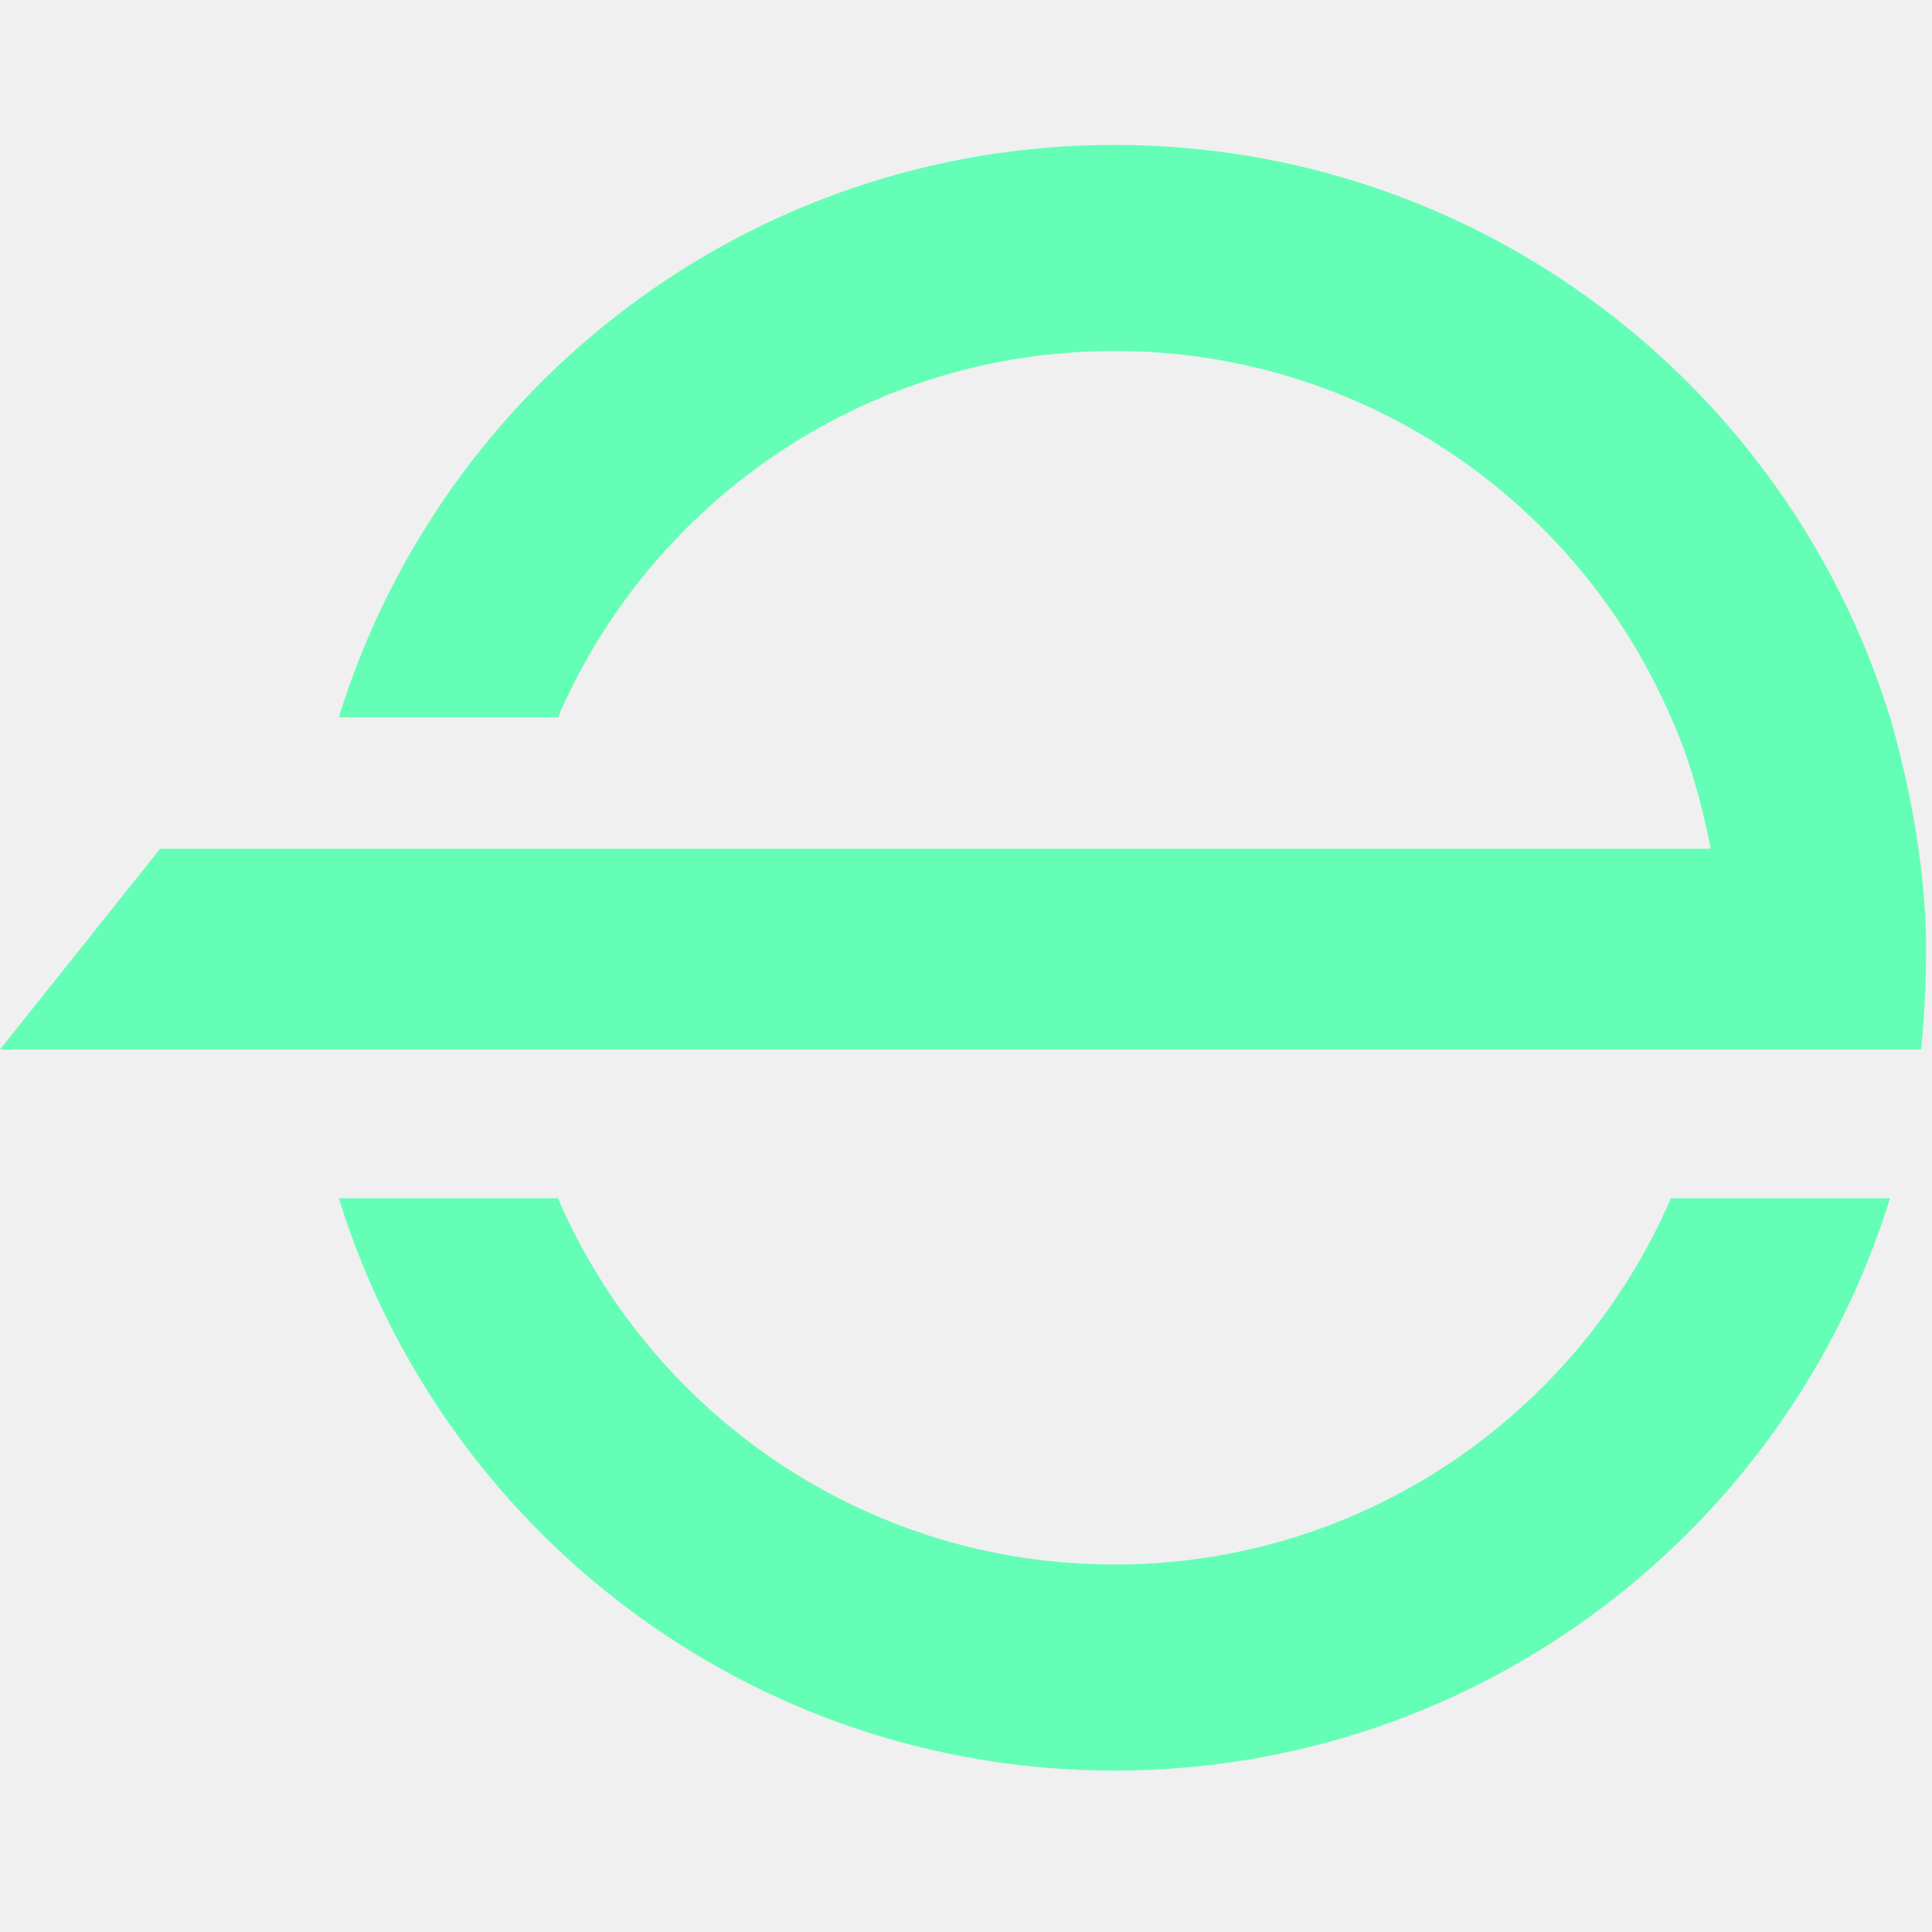
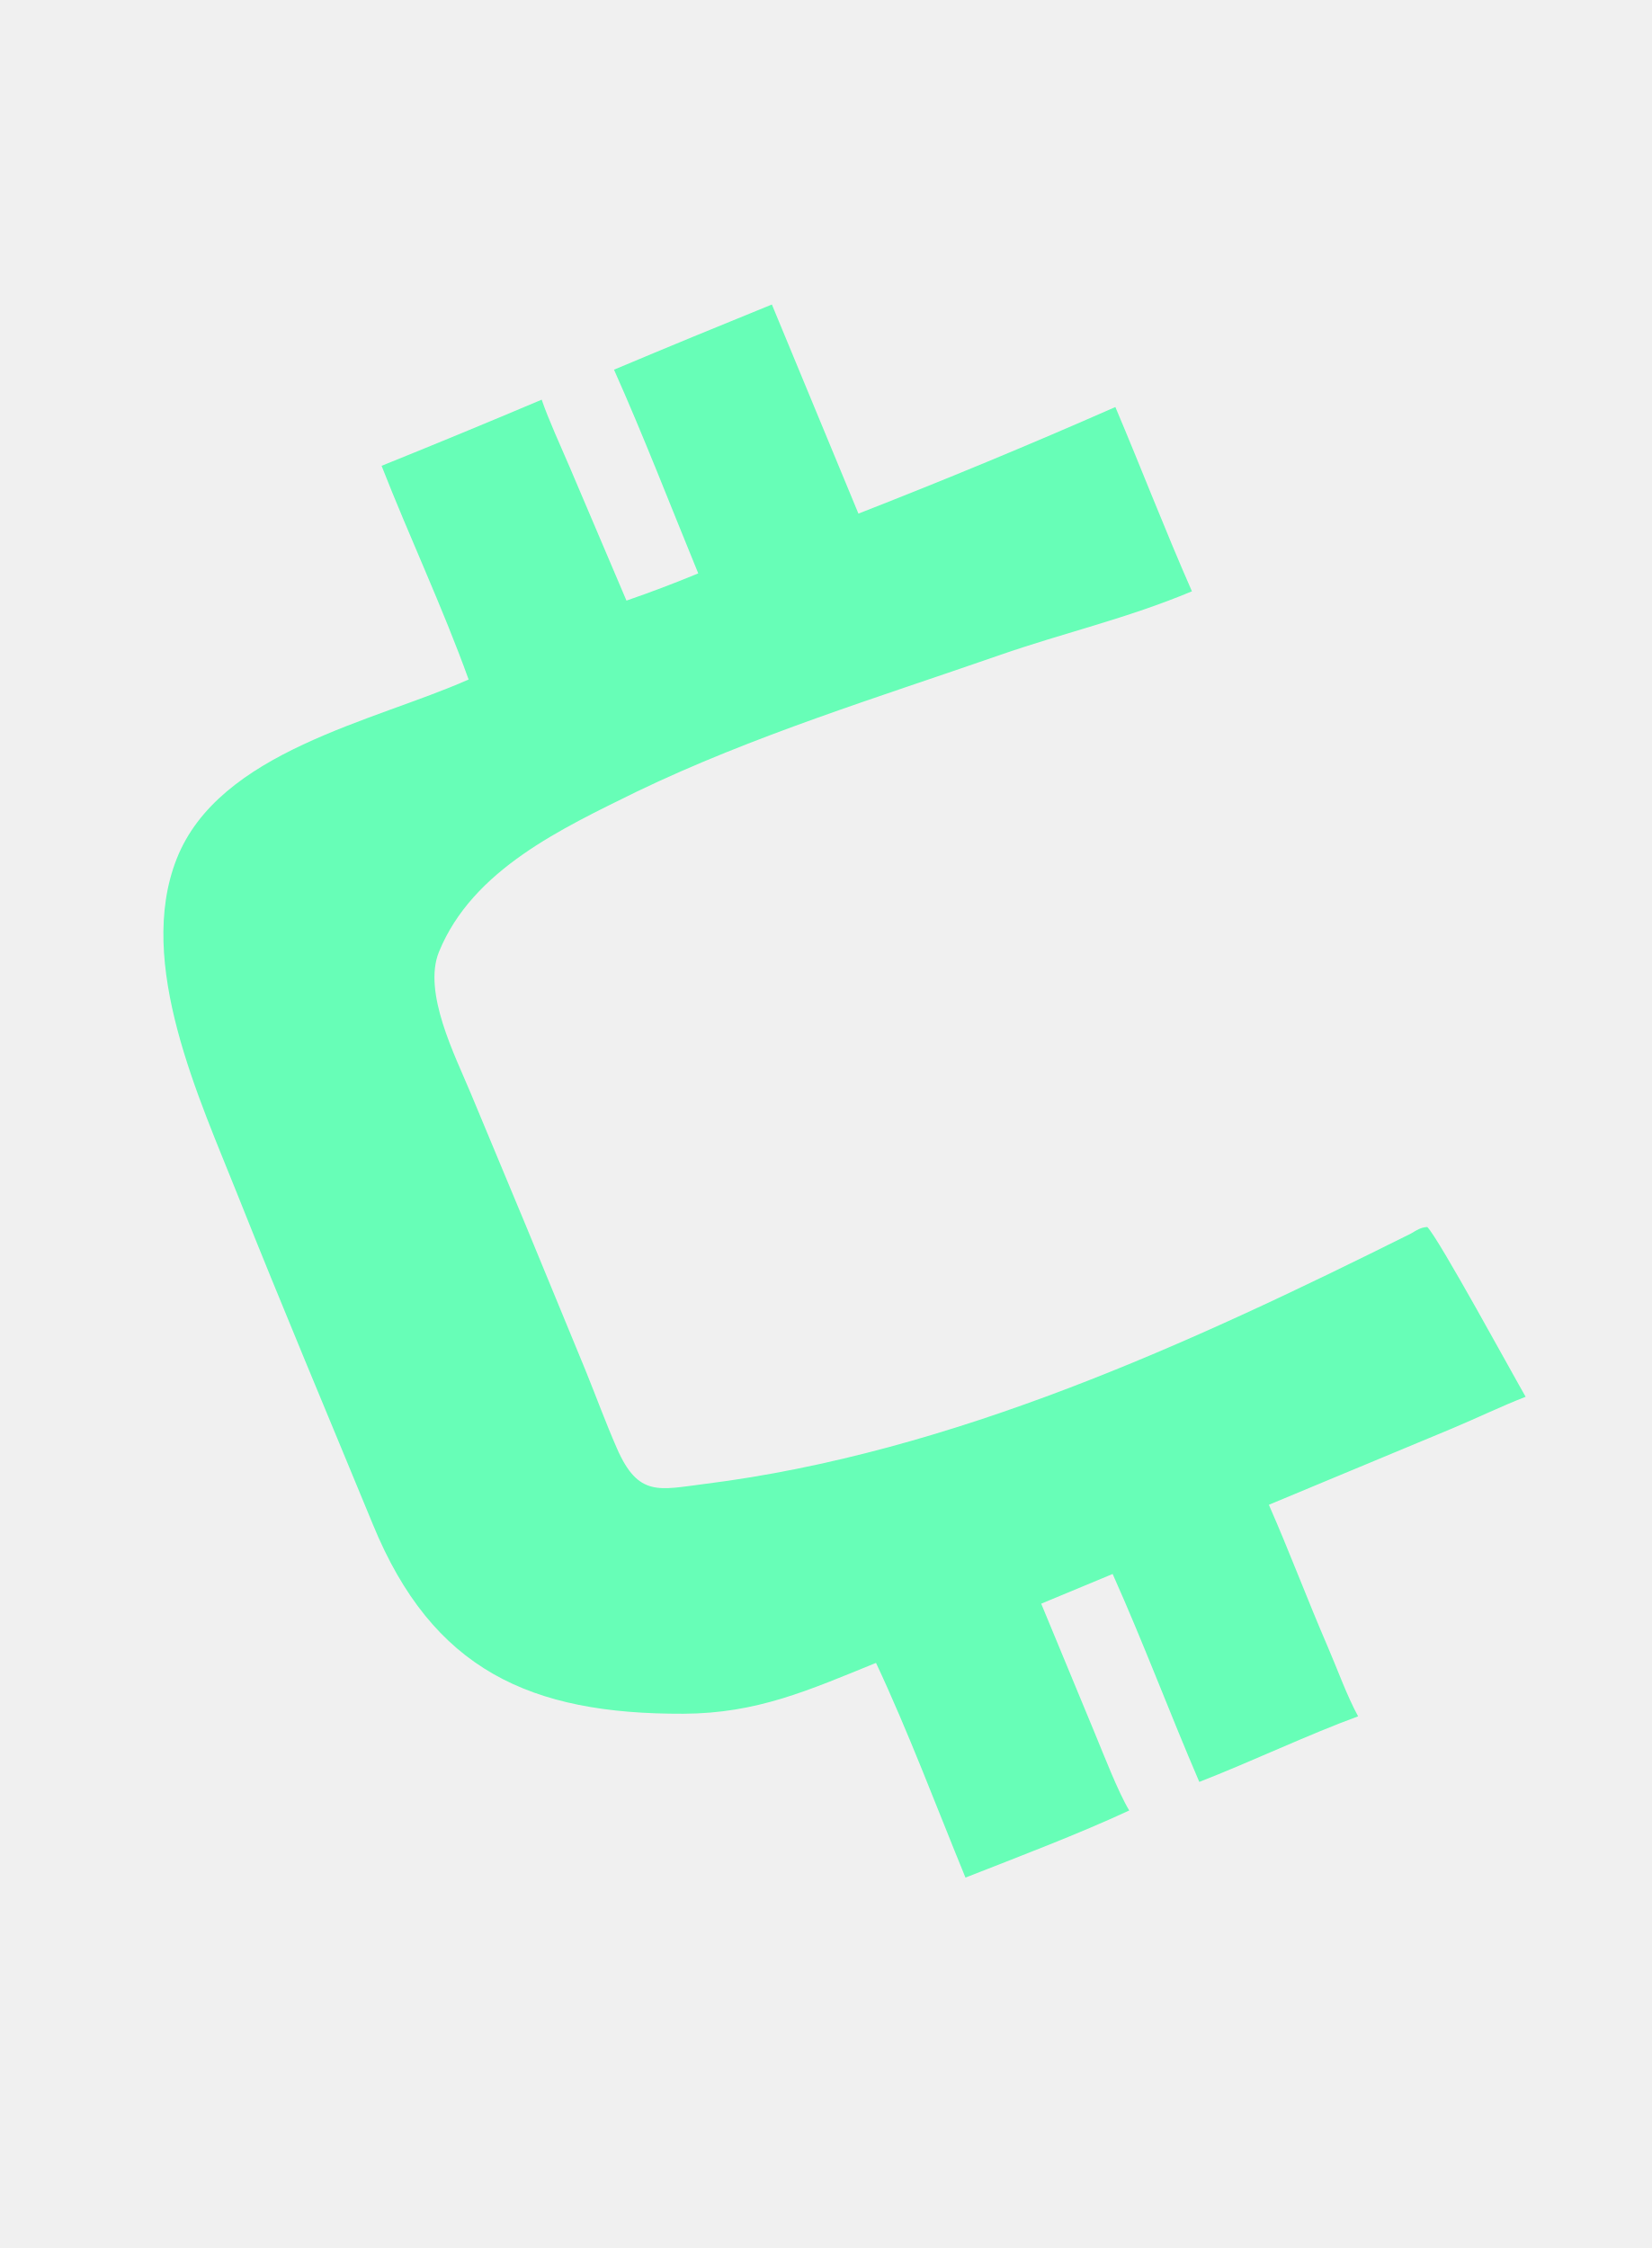
- <svg xmlns="http://www.w3.org/2000/svg" width="80" height="80" viewBox="0 0 80 80" fill="none">
-   <g clip-path="url(#clip0_10_13695)">
-     <path fill-rule="evenodd" clip-rule="evenodd" d="M46.145 64.784C56.47 64.784 65.339 58.538 69.189 49.614H78.262C74.023 63.343 61.247 73.317 46.145 73.317C31.043 73.317 18.268 63.343 14.029 49.614H23.102C26.952 58.538 35.82 64.784 46.145 64.784ZM46.145 14.533C35.82 14.533 26.952 20.779 23.102 29.703H14.029C18.268 15.974 31.043 6 46.145 6C61.247 6 74.023 15.974 78.262 29.703H78.266C79.547 34.155 79.756 37.601 79.756 39.184C79.756 41.711 79.547 43.456 79.547 43.456H0L6.628 35.147H43.225H61.636H70.836C70.836 35.147 70.288 32.074 69.19 29.703H69.189C65.339 20.779 56.47 14.533 46.145 14.533Z" fill="#65FEB7" />
+ <svg xmlns="http://www.w3.org/2000/svg" width="36" height="49" viewBox="-8 -5 52 59" fill="none">
+   <g transform="rotate(-22.5 18 24.5)">
+     <path d="M20.926 0.006C22.719 -0.004 24.511 -0.001 26.303 0.012L26.301 7.137C29.22 7.197 32.14 7.196 35.058 7.132C35.074 9.238 35.019 11.301 35.065 13.415C32.842 13.424 30.857 13.079 28.695 12.954C24.66 12.719 20.556 12.327 16.514 12.553C13.89 12.724 10.793 12.84 8.823 14.829C7.855 15.806 8.039 18.04 8.041 19.336L8.05 23.815L8.041 28.77C8.034 29.648 7.997 30.539 8.014 31.415C8.046 33.106 8.752 33.129 10.135 33.509C17.715 35.59 25.92 35.279 33.699 34.735C33.909 34.706 34.046 34.672 34.25 34.741C34.443 35.173 34.967 40.137 35.066 40.865C34.308 40.846 33.33 40.898 32.537 40.901L26.296 40.913C26.331 42.506 26.273 44.153 26.298 45.75C26.31 46.512 26.264 47.396 26.343 48.142C24.696 48.071 22.651 48.175 20.934 48.136C20.902 45.757 20.986 43.453 20.919 41.044L18.483 41.047L18.482 45.471C18.482 46.174 18.451 47.465 18.552 48.123C16.791 48.198 14.746 48.135 12.98 48.102C12.989 45.708 13.075 43.149 12.965 40.779C10.661 40.764 8.895 40.816 6.753 39.939C2.29 38.111 -0.018 35.639 0 30.691C0.008 27.008 -0.017 23.192 0.036 19.524C0.085 16.209 -0.138 11.512 2.306 8.973C4.838 6.341 9.721 7.351 12.965 7.266C13.079 4.813 12.96 2.446 13.008 0.002C14.826 0.019 16.644 0.021 18.462 0.007C18.418 0.619 18.456 1.671 18.463 2.314L18.506 6.873C19.31 6.922 20.116 6.946 20.922 6.946C20.93 4.701 20.988 2.231 20.926 0.006Z" fill="#67FEB7" />
  </g>
-   <defs>
-     <clipPath id="clip0_10_13695">
-       <rect width="79.76" height="79.76" fill="white" />
-     </clipPath>
-   </defs>
</svg>
